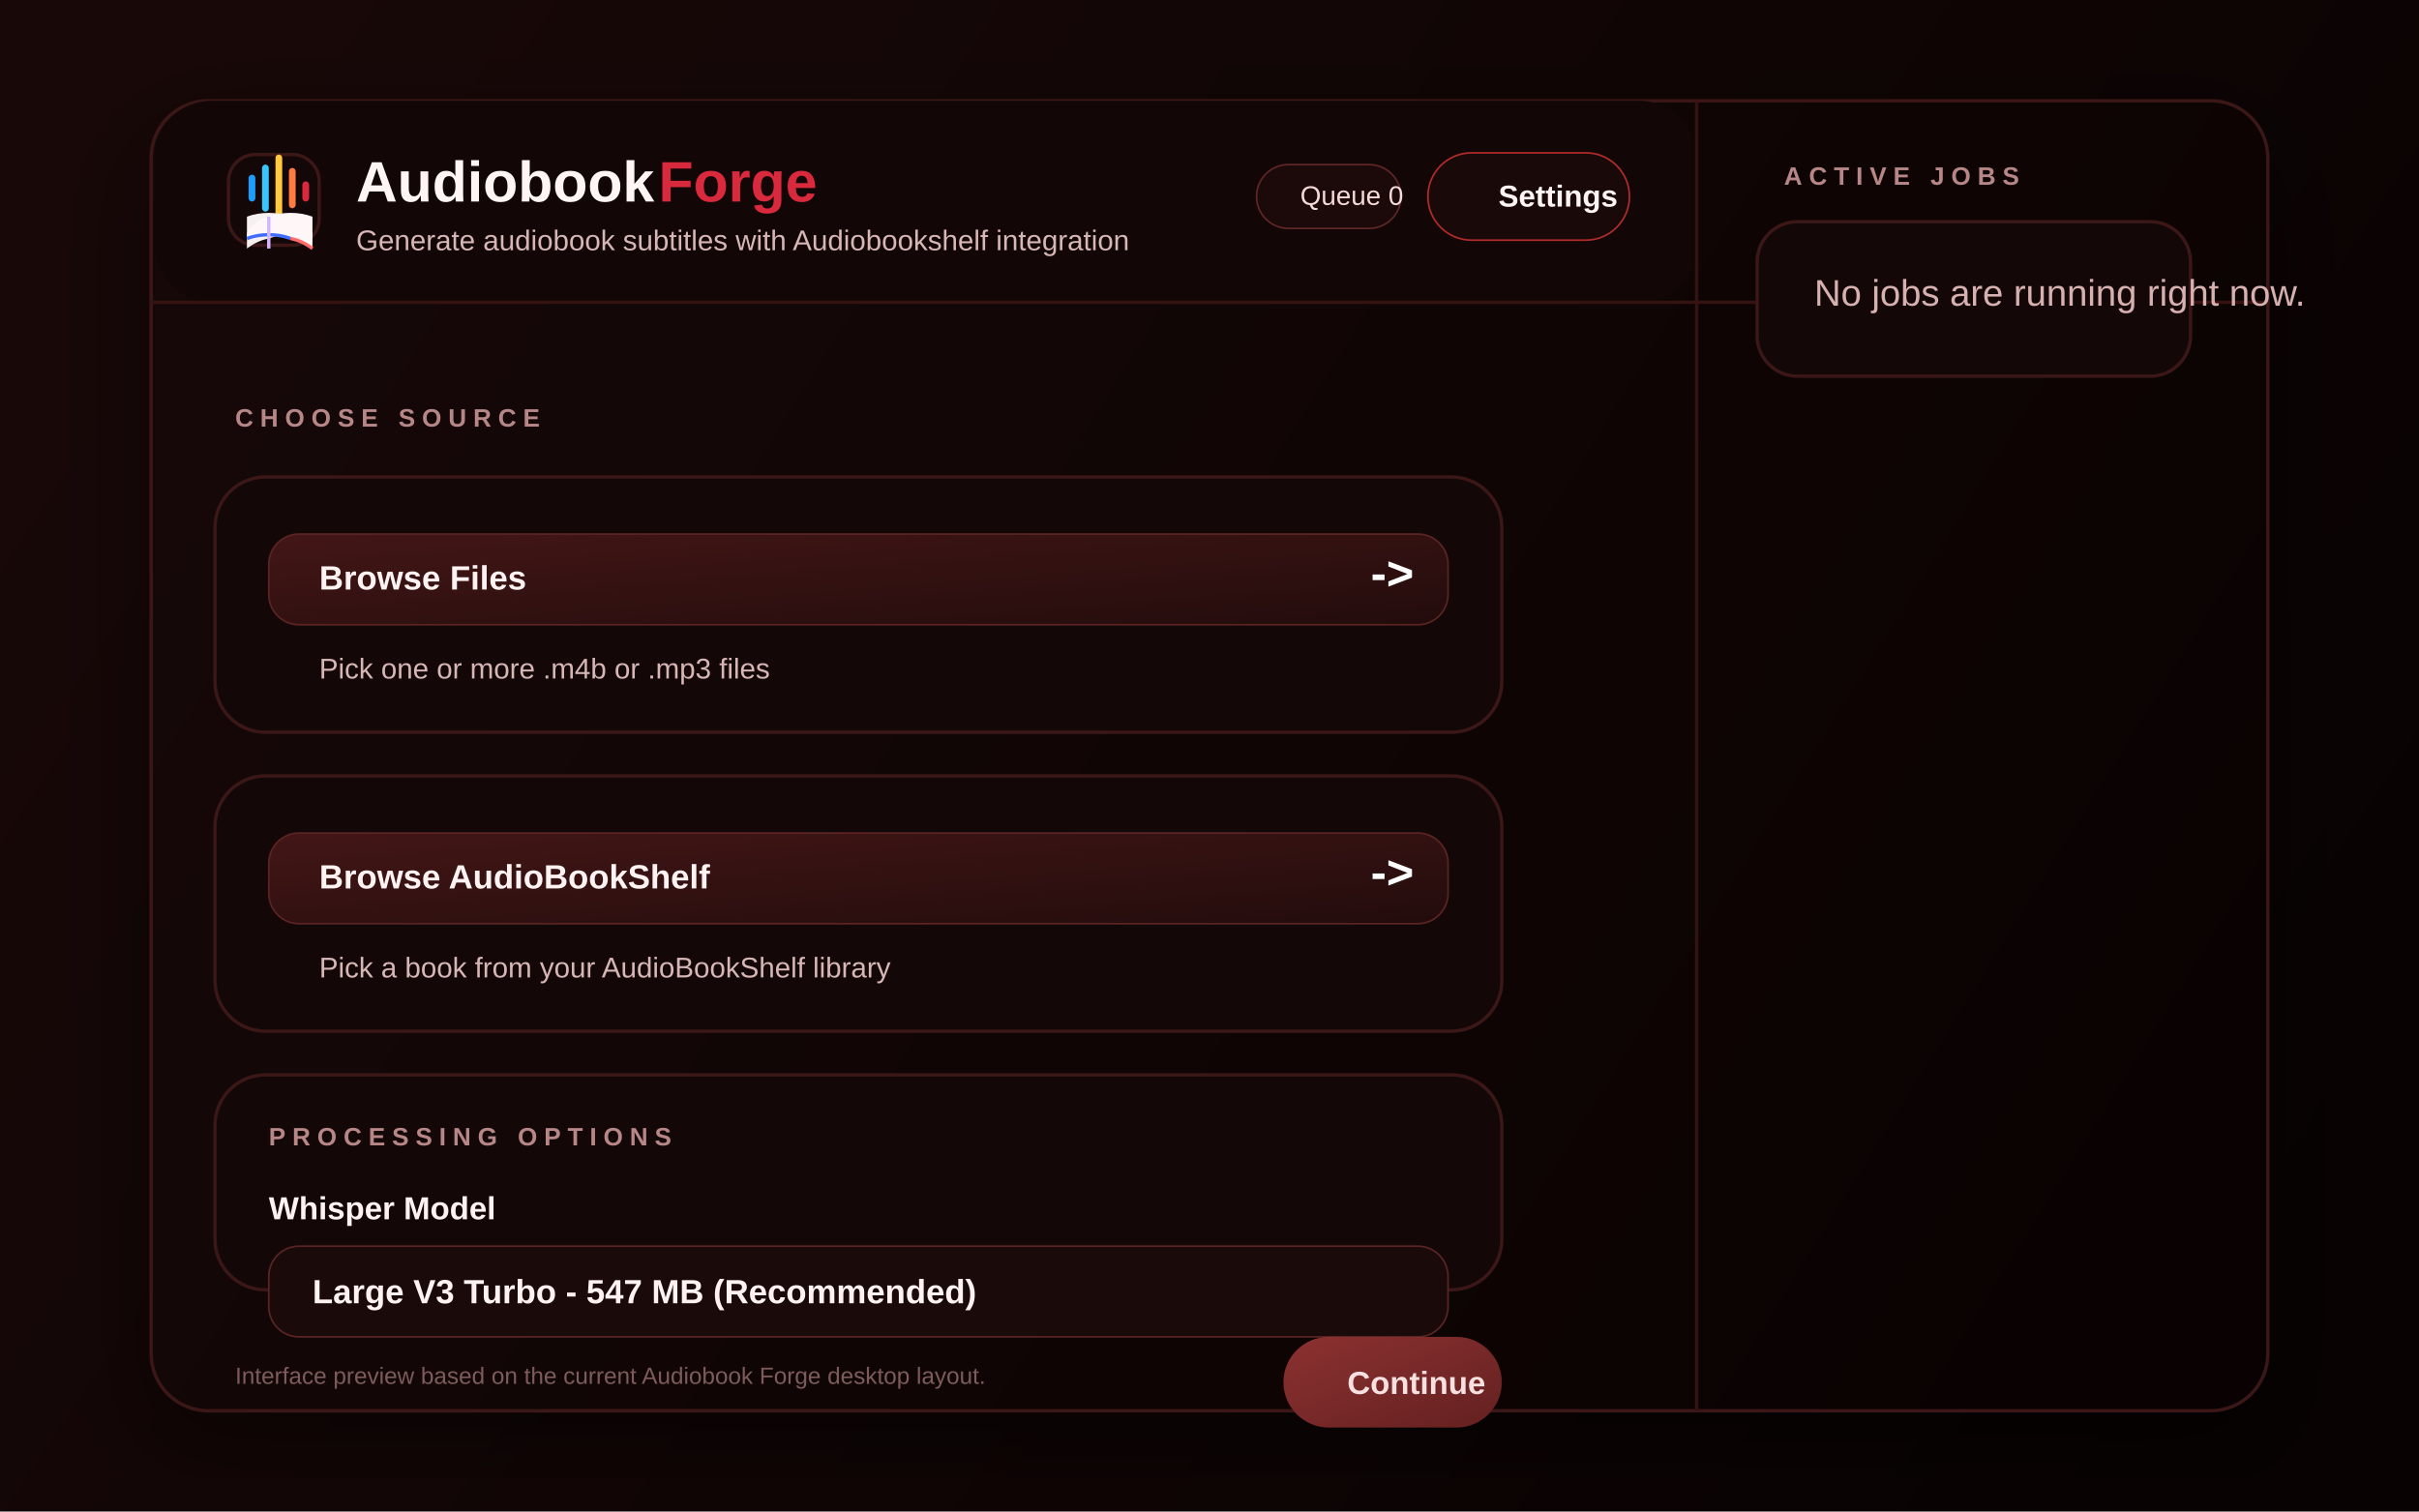
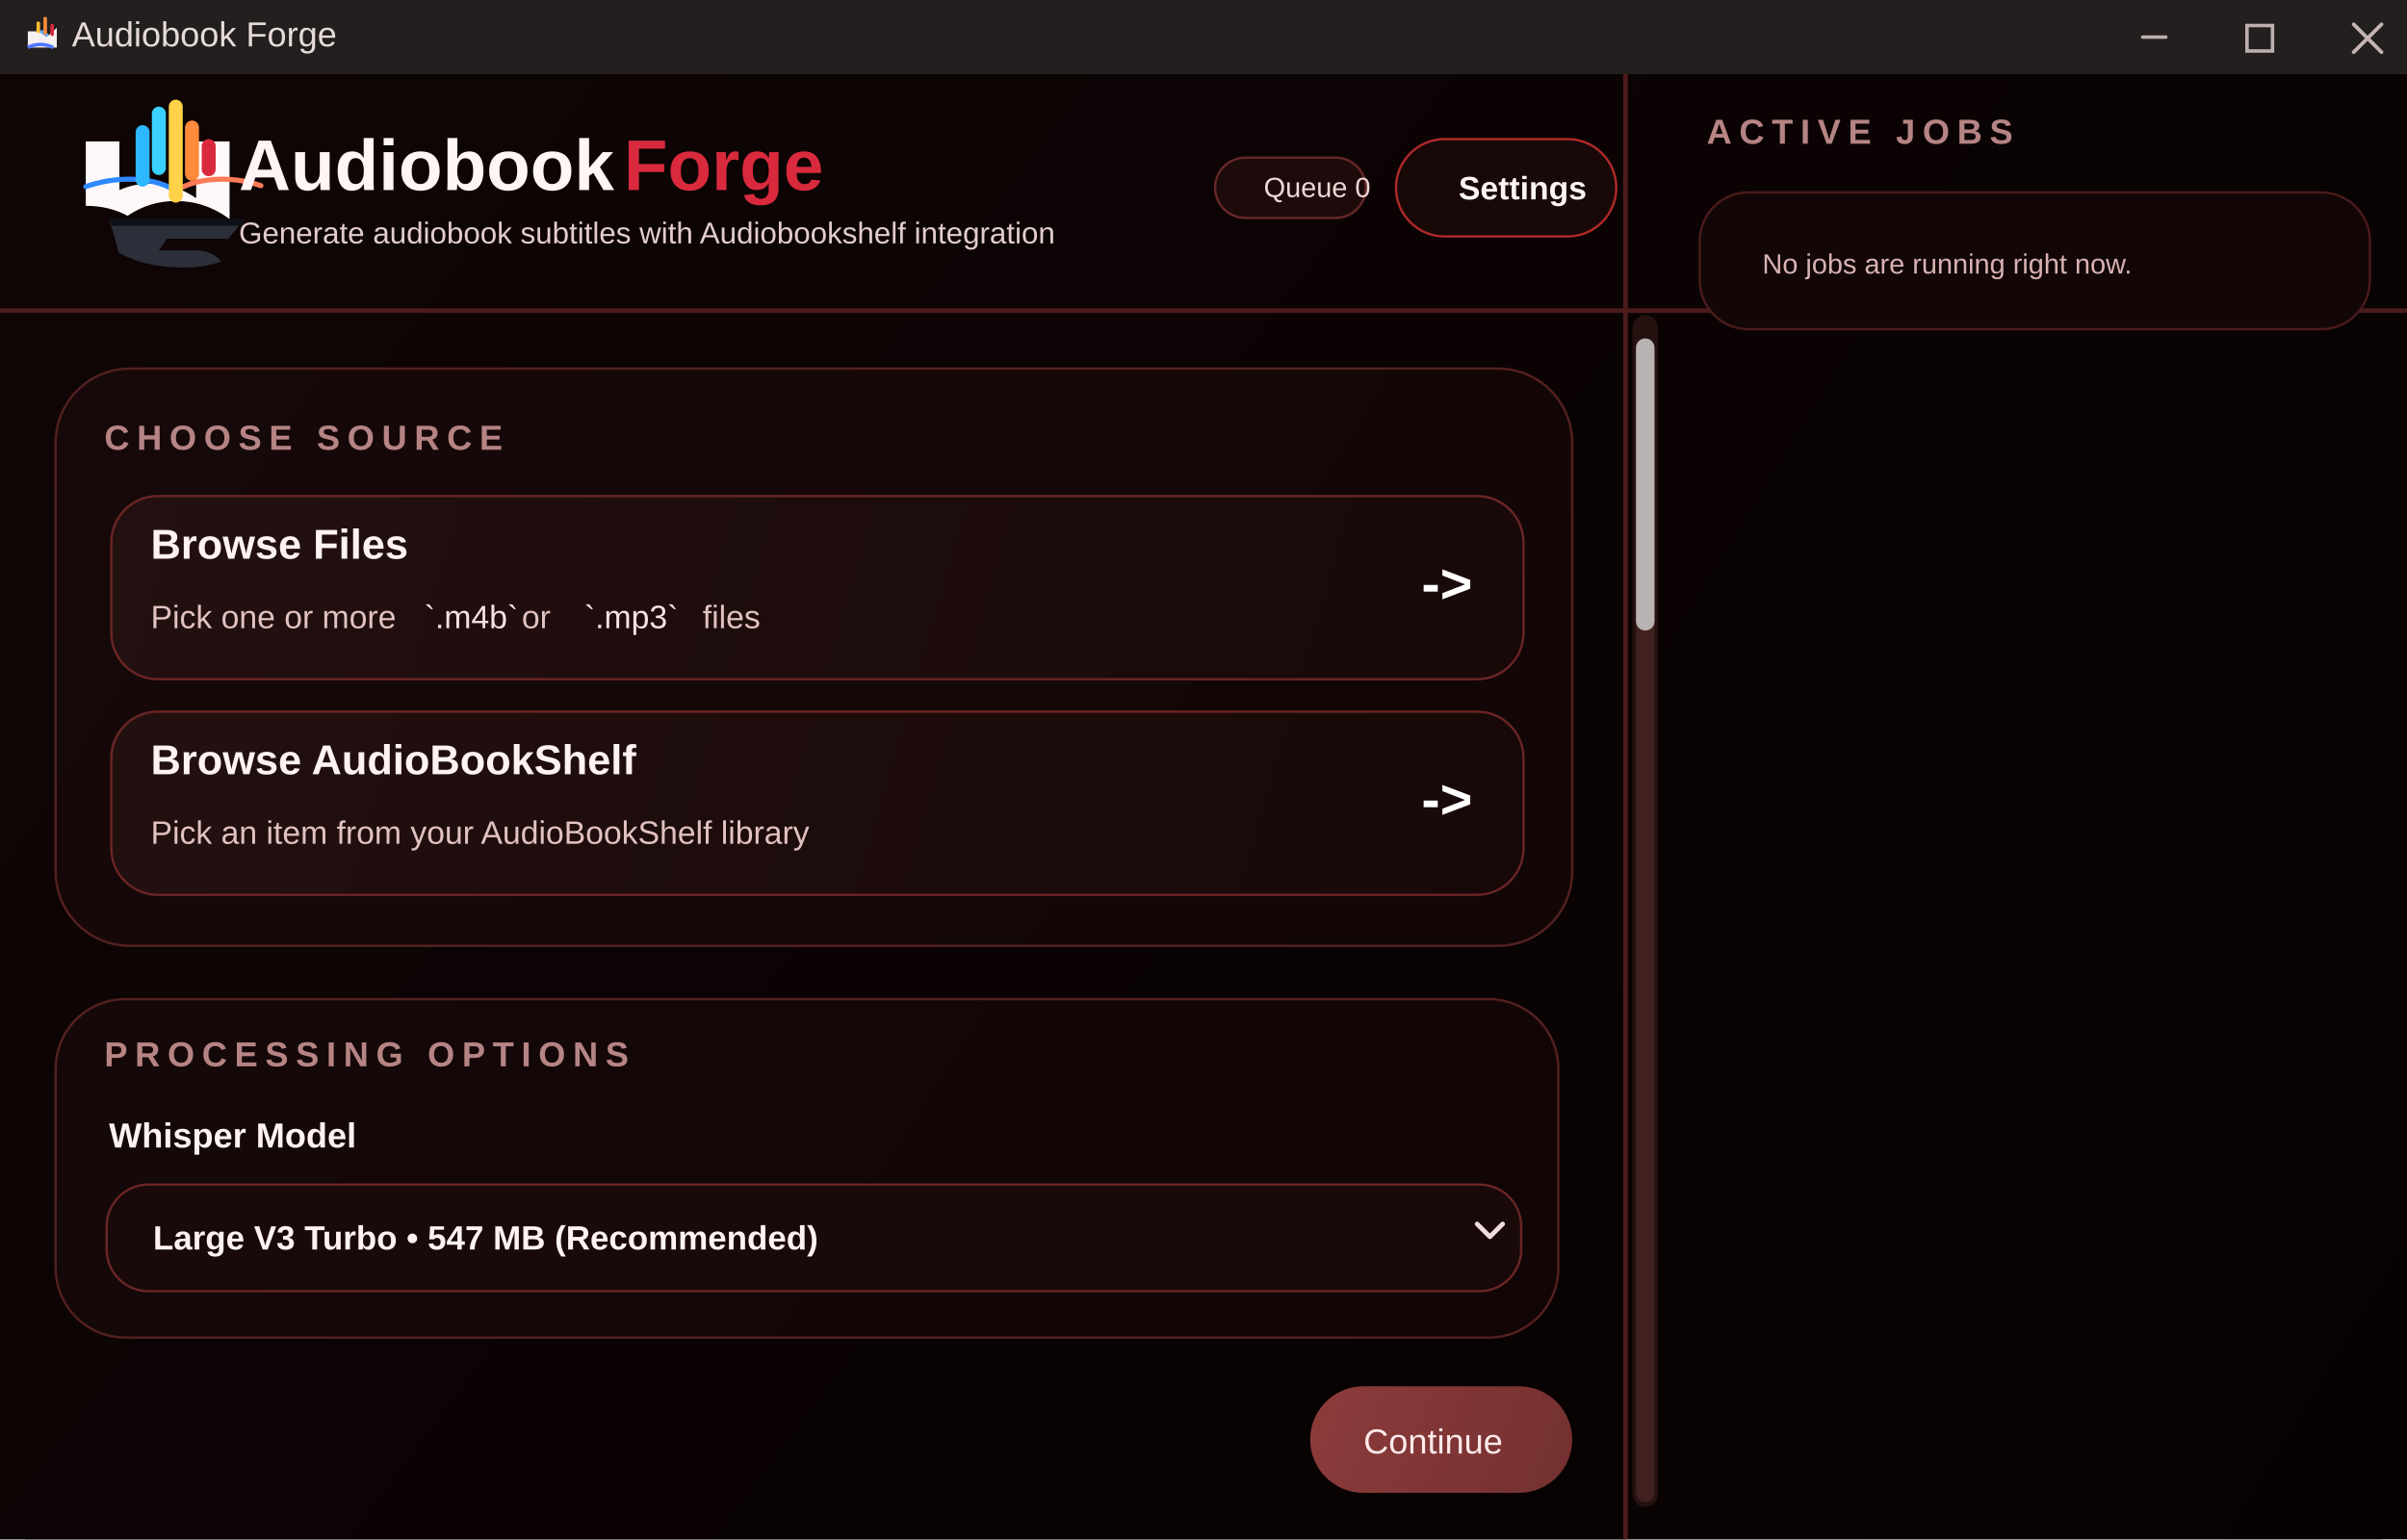
- <svg xmlns="http://www.w3.org/2000/svg" width="1440" height="900" viewBox="0 0 1440 900" fill="none">
+ <svg xmlns="http://www.w3.org/2000/svg" width="1038" height="664" viewBox="0 0 1038 664" fill="none">
  <defs>
-     <linearGradient id="bg" x1="120" y1="80" x2="1300" y2="860" gradientUnits="userSpaceOnUse">
-       <stop stop-color="#180808" />
+     <linearGradient id="windowBg" x1="0" y1="32" x2="1038" y2="664" gradientUnits="userSpaceOnUse">
+       <stop stop-color="#100505" />
+       <stop offset="1" stop-color="#070202" />
+     </linearGradient>
+     <linearGradient id="panelBg" x1="0" y1="134" x2="701" y2="664" gradientUnits="userSpaceOnUse">
+       <stop stop-color="#0F0505" />
      <stop offset="1" stop-color="#080202" />
    </linearGradient>
-     <linearGradient id="panel" x1="180" y1="120" x2="1240" y2="780" gradientUnits="userSpaceOnUse">
-       <stop stop-color="#160808" />
-       <stop offset="1" stop-color="#0A0202" />
+     <linearGradient id="cardBg" x1="24" y1="159" x2="678" y2="577" gradientUnits="userSpaceOnUse">
+       <stop stop-color="#170909" />
+       <stop offset="1" stop-color="#110505" />
    </linearGradient>
-     <linearGradient id="pill" x1="0" y1="0" x2="1" y2="1">
-       <stop stop-color="#431616" />
-       <stop offset="1" stop-color="#230C0C" />
+     <linearGradient id="optionBg" x1="48" y1="214" x2="657" y2="389" gradientUnits="userSpaceOnUse">
+       <stop stop-color="#231010" />
+       <stop offset="1" stop-color="#180808" />
    </linearGradient>
-     <linearGradient id="button" x1="0" y1="0" x2="1" y2="1">
-       <stop stop-color="#8C3131" />
-       <stop offset="1" stop-color="#642020" />
+     <linearGradient id="buttonBg" x1="566" y1="598" x2="678" y2="644" gradientUnits="userSpaceOnUse">
+       <stop stop-color="#8D3B3B" />
+       <stop offset="1" stop-color="#733030" />
    </linearGradient>
-     <filter id="shadow" x="40" y="20" width="1360" height="860" filterUnits="userSpaceOnUse" color-interpolation-filters="sRGB">
-       <feFlood flood-opacity="0" result="BackgroundImageFix" />
-       <feColorMatrix in="SourceAlpha" type="matrix" values="0 0 0 0 0 0 0 0 0 0 0 0 0 0 0 0 0 0 127 0" result="hardAlpha" />
-       <feOffset dy="24" />
-       <feGaussianBlur stdDeviation="30" />
-       <feComposite in2="hardAlpha" operator="out" />
-       <feColorMatrix type="matrix" values="0 0 0 0 0 0 0 0 0 0 0 0 0 0 0 0 0 0 0.45 0" />
-       <feBlend mode="normal" in2="BackgroundImageFix" result="effect1_dropShadow_1_1" />
-       <feBlend mode="normal" in="SourceGraphic" in2="effect1_dropShadow_1_1" result="shape" />
-     </filter>
  </defs>
-   <rect width="1440" height="900" fill="url(#bg)" />
-   <g filter="url(#shadow)">
-     <rect x="90" y="60" width="1260" height="780" rx="34" fill="url(#panel)" stroke="#3B1717" stroke-width="2" />
+   <rect width="1038" height="664" rx="12" fill="#1A1515" />
+   <rect x="1" y="1" width="1036" height="662" rx="11" stroke="#3A1717" stroke-opacity="0.7" />
+   <rect x="0" y="0" width="1038" height="32" fill="#231F1F" />
+   <rect x="0" y="32" width="1038" height="632" fill="url(#windowBg)" />
+   <rect x="0" y="32" width="701" height="632" fill="url(#panelBg)" />
+   <circle cx="18" cy="16" r="3" fill="#5AA7FF" />
+   <path d="M12 13.5H16.6L20 16L24.5 12V20.5H12V13.5Z" fill="#F7F0F0" />
+   <path d="M12 20.5C15.4 18.7 19.5 18.7 22.9 20.5" stroke="#4E77FF" stroke-width="1.5" />
+   <path d="M16.5 10V13.6" stroke="#FFBE33" stroke-width="1.5" stroke-linecap="round" />
+   <path d="M19.5 8V14.3" stroke="#FF8D3B" stroke-width="1.5" stroke-linecap="round" />
+   <path d="M22.5 11V14.8" stroke="#D92A3D" stroke-width="1.5" stroke-linecap="round" />
+   <text x="31" y="20" fill="#E6DADA" font-family="Segoe UI, Arial, sans-serif" font-size="15">Audiobook Forge</text>
+   <path d="M924 16H934" stroke="#BDAFAF" stroke-width="1.5" stroke-linecap="round" />
+   <rect x="969" y="11" width="11" height="11" stroke="#BDAFAF" stroke-width="1.5" />
+   <path d="M1015 10.5L1027 22.5" stroke="#C6B4B4" stroke-width="1.6" stroke-linecap="round" />
+   <path d="M1027 10.5L1015 22.5" stroke="#C6B4B4" stroke-width="1.6" stroke-linecap="round" />
+   <line x1="701" y1="32" x2="701" y2="664" stroke="#4C1B1B" stroke-width="2" />
+   <line x1="0" y1="134" x2="1038" y2="134" stroke="#4C1B1B" stroke-width="2" />
+   <g>
+     <path d="M37 61H51.5V82C55.7 80.1 60.2 79.2 64.7 79.2C72 79.2 78.5 81.3 84.6 85.5V61H99V94.5C91.8 89.2 84.1 86.7 75.8 86.7C68.3 86.7 61.4 88.8 55 93.1C49.7 90.2 43.7 88.8 37 88.8V61Z" fill="#FFF8F8" />
+     <path d="M37 80.5C42.9 78.4 49.3 77.3 55.8 77.3C63.8 77.3 70.5 79 75.8 82.3" stroke="#2E89FF" stroke-width="2.2" stroke-linecap="round" />
+     <path d="M75.8 82.3C81.1 79 87.7 77.3 95.7 77.3C101.5 77.3 107.1 78.2 112.5 80.1" stroke="#FF7A58" stroke-width="2.2" stroke-linecap="round" />
+     <path d="M75.8 46V84.4" stroke="#FFD24A" stroke-width="6" stroke-linecap="round" />
+     <path d="M61.5 57V77.5" stroke="#2DB8FF" stroke-width="6" stroke-linecap="round" />
+     <path d="M68.5 49V72.5" stroke="#39D1FF" stroke-width="6" stroke-linecap="round" />
+     <path d="M82.8 55V75" stroke="#FF8A3C" stroke-width="6" stroke-linecap="round" />
+     <path d="M90 63V73" stroke="#D92A3D" stroke-width="6" stroke-linecap="round" />
+     <path d="M47 95H105L98.5 103H72L68.5 108H84C89 108 92.8 109.6 95.4 112.8C90.9 114.5 85.3 115.4 78.5 115.4C67.8 115.4 58.7 113.2 51.1 108.9C50.1 104.2 48.7 99.6 47 95Z" fill="#2A2F39" />
+     <path d="M48.8 95.9H103.3" stroke="#0E1218" stroke-width="3" stroke-linecap="round" />
  </g>
-   <rect x="92" y="60" width="918" height="120" rx="34" fill="#120606" />
-   <line x1="1010" y1="60" x2="1010" y2="840" stroke="#351313" stroke-width="2" />
-   <line x1="90" y1="180" x2="1350" y2="180" stroke="#351313" stroke-width="2" />
-   <rect x="136" y="92" width="54" height="54" rx="16" fill="#130707" stroke="#3B1717" stroke-width="2" />
-   <rect x="148" y="104" width="4" height="16" rx="2" fill="#1C9EFF" />
-   <rect x="156" y="98" width="4" height="28" rx="2" fill="#39C5FF" />
-   <rect x="164" y="92" width="4" height="40" rx="2" fill="#FFC83D" />
-   <rect x="172" y="100" width="4" height="24" rx="2" fill="#FF7B42" />
-   <rect x="180" y="108" width="4" height="12" rx="2" fill="#D92A3D" />
-   <path d="M147 129C155 126 165 126 173 129C180 131 186 136 186 140V142C178 139 168 139 160 142C155 143 151 145 147 148V129Z" fill="#F7F0F0" />
-   <path d="M186 129C178 126 168 126 160 129C153 131 147 136 147 140V142C155 139 165 139 173 142C178 143 182 145 186 148V129Z" fill="#FFF7F7" />
-   <path d="M147 142C155 139 165 139 173 142" stroke="#416DFF" stroke-width="2" />
-   <path d="M160 129V148" stroke="#D2B7FF" stroke-width="2" />
-   <path d="M173 142C178 143 182 145 186 148" stroke="#FF6B6B" stroke-width="2" />
-   <text x="212" y="120" fill="#FFF5F5" font-family="Segoe UI, Arial, sans-serif" font-size="34" font-weight="700">Audiobook</text>
-   <text x="392" y="120" fill="#D92A3D" font-family="Segoe UI, Arial, sans-serif" font-size="34" font-weight="700">Forge</text>
-   <text x="212" y="149" fill="#D7B6B6" font-family="Segoe UI, Arial, sans-serif" font-size="17">Generate audiobook subtitles with Audiobookshelf integration</text>
-   <rect x="748" y="98" width="86" height="38" rx="19" fill="#1C0909" stroke="#5E2626" />
-   <text x="774" y="122" fill="#F6DADA" font-family="Segoe UI, Arial, sans-serif" font-size="16">Queue 0</text>
-   <rect x="850" y="91" width="120" height="52" rx="26" fill="#190909" stroke="#B22B2B" />
-   <text x="892" y="123" fill="#FFF4F4" font-family="Segoe UI, Arial, sans-serif" font-size="18" font-weight="600">Settings</text>
-   <text x="1062" y="110" fill="#B78787" font-family="Segoe UI, Arial, sans-serif" font-size="15" font-weight="700" letter-spacing="4">ACTIVE JOBS</text>
-   <rect x="1046" y="132" width="258" height="92" rx="24" fill="#140707" stroke="#3B1717" stroke-width="2" />
-   <text x="1080" y="182" fill="#D7B0B0" font-family="Segoe UI, Arial, sans-serif" font-size="22">No jobs are running right now.</text>
-   <text x="140" y="254" fill="#B78787" font-family="Segoe UI, Arial, sans-serif" font-size="15" font-weight="700" letter-spacing="4">CHOOSE SOURCE</text>
-   <g>
-     <rect x="128" y="284" width="766" height="152" rx="30" fill="#130707" stroke="#3B1717" stroke-width="2" />
-     <rect x="160" y="318" width="702" height="54" rx="18" fill="url(#pill)" stroke="#5A2424" />
-     <text x="190" y="351" fill="#FFF2F2" font-family="Segoe UI, Arial, sans-serif" font-size="20" font-weight="700">Browse Files</text>
-     <text x="190" y="404" fill="#D7B6B6" font-family="Segoe UI, Arial, sans-serif" font-size="17">Pick one or more .m4b or .mp3 files</text>
-     <text x="816" y="351" fill="#FFFFFF" font-family="Segoe UI, Arial, sans-serif" font-size="28" font-weight="700">-&gt;</text>
-   </g>
-   <g>
-     <rect x="128" y="462" width="766" height="152" rx="30" fill="#130707" stroke="#3B1717" stroke-width="2" />
-     <rect x="160" y="496" width="702" height="54" rx="18" fill="url(#pill)" stroke="#5A2424" />
-     <text x="190" y="529" fill="#FFF2F2" font-family="Segoe UI, Arial, sans-serif" font-size="20" font-weight="700">Browse AudioBookShelf</text>
-     <text x="190" y="582" fill="#D7B6B6" font-family="Segoe UI, Arial, sans-serif" font-size="17">Pick a book from your AudioBookShelf library</text>
-     <text x="816" y="529" fill="#FFFFFF" font-family="Segoe UI, Arial, sans-serif" font-size="28" font-weight="700">-&gt;</text>
-   </g>
-   <g>
-     <rect x="128" y="640" width="766" height="128" rx="30" fill="#130707" stroke="#3B1717" stroke-width="2" />
-     <text x="160" y="682" fill="#B78787" font-family="Segoe UI, Arial, sans-serif" font-size="15" font-weight="700" letter-spacing="4">PROCESSING OPTIONS</text>
-     <text x="160" y="726" fill="#FFF2F2" font-family="Segoe UI, Arial, sans-serif" font-size="19" font-weight="600">Whisper Model</text>
-     <rect x="160" y="742" width="702" height="54" rx="18" fill="#1B0A0A" stroke="#5A2424" />
-     <text x="186" y="776" fill="#FFF2F2" font-family="Segoe UI, Arial, sans-serif" font-size="20" font-weight="600">Large V3 Turbo - 547 MB (Recommended)</text>
-   </g>
-   <rect x="764" y="796" width="130" height="54" rx="27" fill="url(#button)" />
-   <text x="802" y="830" fill="#F7E0E0" font-family="Segoe UI, Arial, sans-serif" font-size="19" font-weight="600">Continue</text>
-   <text x="140" y="824" fill="#7E5B5B" font-family="Segoe UI, Arial, sans-serif" font-size="14">Interface preview based on the current Audiobook Forge desktop layout.</text>
+   <text x="103" y="82" fill="#FFF5F5" font-family="Segoe UI, Arial, sans-serif" font-size="31" font-weight="700">Audiobook</text>
+   <text x="269" y="82" fill="#D92A3D" font-family="Segoe UI, Arial, sans-serif" font-size="31" font-weight="700">Forge</text>
+   <text x="103" y="105" fill="#E2CCCC" font-family="Segoe UI, Arial, sans-serif" font-size="13">Generate audiobook subtitles with Audiobookshelf integration</text>
+   <rect x="524" y="68" width="65" height="26" rx="13" fill="#1D0B0B" stroke="#672727" />
+   <text x="545" y="85" fill="#EFD7D7" font-family="Segoe UI, Arial, sans-serif" font-size="12">Queue 0</text>
+   <rect x="602" y="60" width="95" height="42" rx="21" fill="#180808" stroke="#B02929" />
+   <text x="629" y="86" fill="#FFF4F4" font-family="Segoe UI, Arial, sans-serif" font-size="14" font-weight="600">Settings</text>
+   <text x="736" y="62" fill="#B68484" font-family="Segoe UI, Arial, sans-serif" font-size="15" font-weight="700" letter-spacing="3.2">ACTIVE JOBS</text>
+   <rect x="733" y="83" width="289" height="59" rx="21" fill="#120606" stroke="#4C1B1B" />
+   <text x="760" y="118" fill="#D8B2B2" font-family="Segoe UI, Arial, sans-serif" font-size="12">No jobs are running right now.</text>
+   <rect x="24" y="159" width="654" height="249" rx="32" fill="url(#cardBg)" stroke="#552020" />
+   <text x="45" y="194" fill="#B68484" font-family="Segoe UI, Arial, sans-serif" font-size="15" font-weight="700" letter-spacing="3.2">CHOOSE SOURCE</text>
+   <rect x="48" y="214" width="609" height="79" rx="20" fill="url(#optionBg)" stroke="#6B2525" />
+   <text x="65" y="241" fill="#FFF2F2" font-family="Segoe UI, Arial, sans-serif" font-size="18" font-weight="700">Browse Files</text>
+   <text x="65" y="271" fill="#E1C1C1" font-family="Segoe UI, Arial, sans-serif" font-size="14">Pick one or more</text>
+   <text x="183" y="271" fill="#F5E2E2" font-family="Segoe UI, Arial, sans-serif" font-size="14">`.m4b`</text>
+   <text x="225" y="271" fill="#E1C1C1" font-family="Segoe UI, Arial, sans-serif" font-size="14">or</text>
+   <text x="252" y="271" fill="#F5E2E2" font-family="Segoe UI, Arial, sans-serif" font-size="14">`.mp3`</text>
+   <text x="303" y="271" fill="#E1C1C1" font-family="Segoe UI, Arial, sans-serif" font-size="14">files</text>
+   <text x="613" y="260" fill="#FFFFFF" font-family="Segoe UI, Arial, sans-serif" font-size="24" font-weight="700">-&gt;</text>
+   <rect x="48" y="307" width="609" height="79" rx="20" fill="url(#optionBg)" stroke="#6B2525" />
+   <text x="65" y="334" fill="#FFF2F2" font-family="Segoe UI, Arial, sans-serif" font-size="18" font-weight="700">Browse AudioBookShelf</text>
+   <text x="65" y="364" fill="#E1C1C1" font-family="Segoe UI, Arial, sans-serif" font-size="14">Pick an item from your AudioBookShelf library</text>
+   <text x="613" y="353" fill="#FFFFFF" font-family="Segoe UI, Arial, sans-serif" font-size="24" font-weight="700">-&gt;</text>
+   <rect x="24" y="431" width="648" height="146" rx="30" fill="url(#cardBg)" stroke="#552020" />
+   <text x="45" y="460" fill="#B68484" font-family="Segoe UI, Arial, sans-serif" font-size="15" font-weight="700" letter-spacing="3.2">PROCESSING OPTIONS</text>
+   <text x="47" y="495" fill="#FFF2F2" font-family="Segoe UI, Arial, sans-serif" font-size="15" font-weight="600">Whisper Model</text>
+   <rect x="46" y="511" width="610" height="46" rx="18" fill="#190909" stroke="#6B2525" />
+   <text x="66" y="539" fill="#FFF2F2" font-family="Segoe UI, Arial, sans-serif" font-size="14.5" font-weight="600">Large V3 Turbo • 547 MB (Recommended)</text>
+   <path d="M637 528L642.5 533.5L648 528" stroke="#F2DDDD" stroke-width="2" stroke-linecap="round" stroke-linejoin="round" />
+   <rect x="565" y="598" width="113" height="46" rx="23" fill="url(#buttonBg)" />
+   <text x="588" y="627" fill="#FCE9E9" font-family="Segoe UI, Arial, sans-serif" font-size="15" font-weight="500">Continue</text>
+   <rect x="704" y="136" width="11" height="514" rx="5.5" fill="#261111" />
+   <rect x="705.5" y="151" width="8" height="497" rx="4" fill="#412020" />
+   <rect x="705.5" y="146" width="8" height="126" rx="4" fill="#B8B2B2" />
</svg>
